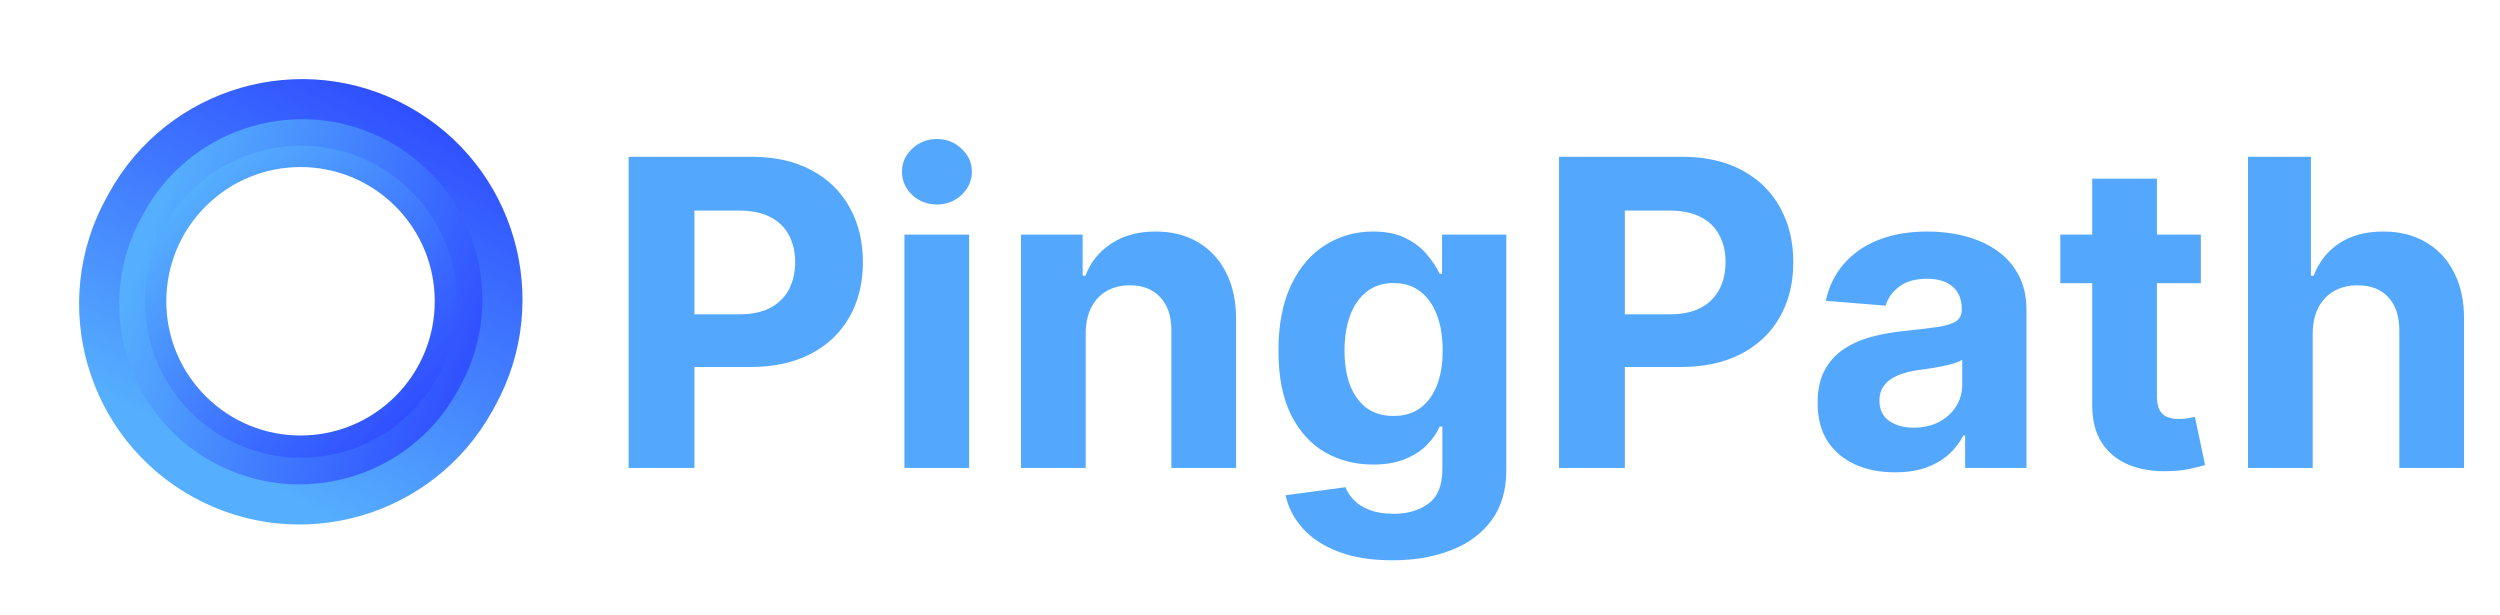
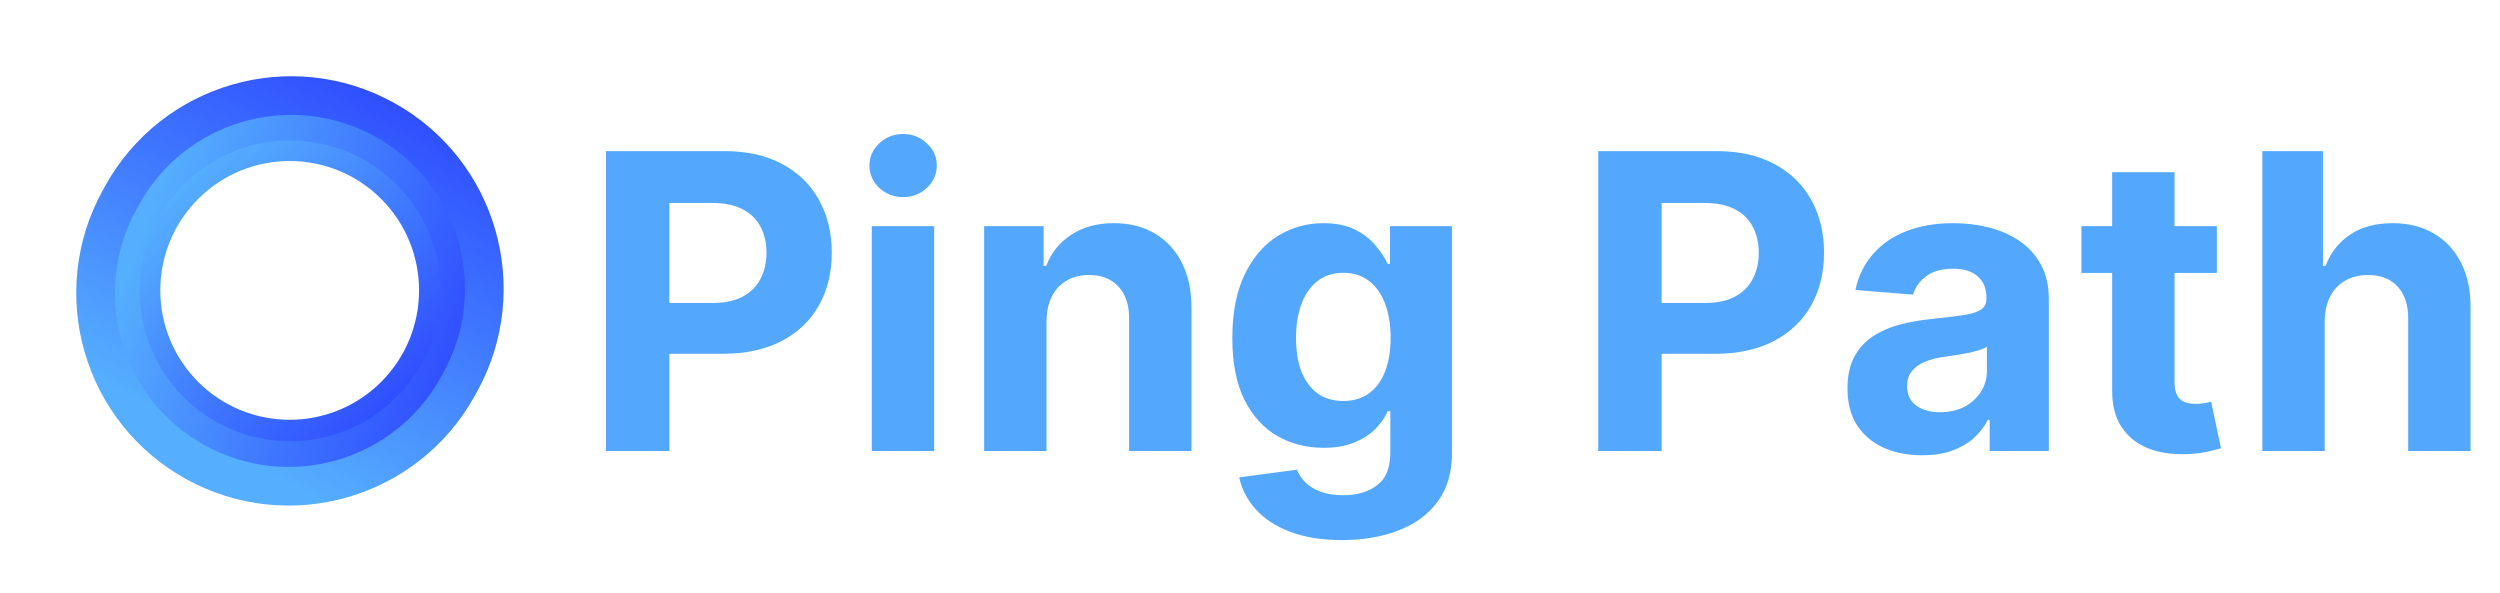
- <svg xmlns="http://www.w3.org/2000/svg" width="187" height="46" viewBox="0 0 187 46" fill="none">
+ <svg xmlns="http://www.w3.org/2000/svg" width="194" height="46" viewBox="0 0 194 46" fill="none">
  <rect x="6.159" y="22.535" width="23.08" height="23.08" rx="11.54" transform="rotate(-45 6.15916 22.5348)" stroke="url(#paint0_linear_87_48)" stroke-width="3" />
  <rect x="5.574" y="30.313" width="26.34" height="26.34" rx="13.17" transform="rotate(-69.57 5.57377 30.3128)" stroke="url(#paint1_linear_87_48)" stroke-width="3" />
  <rect x="28.277" y="43.11" width="29.979" height="30.358" rx="14.99" transform="rotate(-151.073 28.2772 43.11)" stroke="url(#paint2_linear_87_48)" stroke-width="3" />
-   <path d="M47.023 35V11.727H56.205C57.97 11.727 59.474 12.064 60.716 12.739C61.958 13.405 62.905 14.333 63.557 15.523C64.216 16.704 64.546 18.068 64.546 19.614C64.546 21.159 64.212 22.523 63.545 23.704C62.879 24.886 61.913 25.807 60.648 26.466C59.39 27.125 57.867 27.454 56.08 27.454H50.227V23.511H55.284C56.231 23.511 57.011 23.349 57.625 23.023C58.246 22.689 58.708 22.231 59.011 21.648C59.322 21.057 59.477 20.379 59.477 19.614C59.477 18.841 59.322 18.167 59.011 17.591C58.708 17.008 58.246 16.557 57.625 16.239C57.004 15.913 56.216 15.75 55.261 15.75H51.943V35H47.023ZM67.651 35V17.546H72.492V35H67.651ZM70.082 15.296C69.363 15.296 68.745 15.057 68.23 14.579C67.722 14.095 67.469 13.515 67.469 12.841C67.469 12.174 67.722 11.602 68.23 11.125C68.745 10.64 69.363 10.398 70.082 10.398C70.802 10.398 71.416 10.64 71.923 11.125C72.438 11.602 72.696 12.174 72.696 12.841C72.696 13.515 72.438 14.095 71.923 14.579C71.416 15.057 70.802 15.296 70.082 15.296ZM81.21 24.909V35H76.369V17.546H80.983V20.625H81.188C81.574 19.61 82.222 18.807 83.131 18.216C84.04 17.617 85.142 17.318 86.438 17.318C87.65 17.318 88.706 17.583 89.608 18.114C90.51 18.644 91.21 19.401 91.71 20.386C92.21 21.364 92.46 22.53 92.46 23.886V35H87.619V24.75C87.627 23.682 87.354 22.849 86.801 22.25C86.248 21.644 85.487 21.341 84.517 21.341C83.865 21.341 83.29 21.481 82.79 21.761C82.297 22.042 81.911 22.451 81.631 22.989C81.358 23.519 81.218 24.159 81.21 24.909ZM104.139 41.909C102.571 41.909 101.226 41.693 100.105 41.261C98.992 40.837 98.105 40.258 97.446 39.523C96.787 38.788 96.359 37.962 96.162 37.045L100.639 36.443C100.776 36.792 100.991 37.117 101.287 37.42C101.582 37.724 101.973 37.966 102.457 38.148C102.95 38.337 103.548 38.432 104.253 38.432C105.306 38.432 106.173 38.174 106.855 37.659C107.545 37.151 107.889 36.299 107.889 35.102V31.909H107.685C107.473 32.394 107.154 32.852 106.73 33.284C106.306 33.716 105.76 34.068 105.094 34.341C104.427 34.614 103.632 34.75 102.707 34.75C101.397 34.75 100.204 34.447 99.128 33.841C98.06 33.227 97.207 32.292 96.571 31.034C95.942 29.769 95.628 28.171 95.628 26.239C95.628 24.261 95.95 22.61 96.594 21.284C97.238 19.958 98.094 18.966 99.162 18.307C100.238 17.648 101.416 17.318 102.696 17.318C103.673 17.318 104.491 17.485 105.151 17.818C105.81 18.144 106.34 18.553 106.741 19.046C107.151 19.53 107.465 20.008 107.685 20.477H107.866V17.546H112.673V35.17C112.673 36.655 112.31 37.898 111.582 38.898C110.855 39.898 109.848 40.648 108.56 41.148C107.279 41.655 105.806 41.909 104.139 41.909ZM104.241 31.114C105.022 31.114 105.681 30.921 106.219 30.534C106.764 30.14 107.181 29.579 107.469 28.852C107.764 28.117 107.912 27.239 107.912 26.216C107.912 25.193 107.768 24.307 107.48 23.557C107.192 22.799 106.776 22.212 106.23 21.796C105.685 21.379 105.022 21.171 104.241 21.171C103.446 21.171 102.776 21.386 102.23 21.818C101.685 22.242 101.272 22.833 100.991 23.591C100.711 24.349 100.571 25.224 100.571 26.216C100.571 27.224 100.711 28.095 100.991 28.829C101.279 29.557 101.692 30.121 102.23 30.523C102.776 30.917 103.446 31.114 104.241 31.114ZM116.616 35V11.727H125.798C127.563 11.727 129.067 12.064 130.31 12.739C131.552 13.405 132.499 14.333 133.151 15.523C133.81 16.704 134.139 18.068 134.139 19.614C134.139 21.159 133.806 22.523 133.139 23.704C132.473 24.886 131.507 25.807 130.241 26.466C128.984 27.125 127.461 27.454 125.673 27.454H119.821V23.511H124.878C125.825 23.511 126.605 23.349 127.219 23.023C127.84 22.689 128.302 22.231 128.605 21.648C128.916 21.057 129.071 20.379 129.071 19.614C129.071 18.841 128.916 18.167 128.605 17.591C128.302 17.008 127.84 16.557 127.219 16.239C126.598 15.913 125.81 15.75 124.855 15.75H121.537V35H116.616ZM141.753 35.33C140.639 35.33 139.647 35.136 138.776 34.75C137.904 34.356 137.215 33.776 136.707 33.011C136.207 32.239 135.957 31.276 135.957 30.125C135.957 29.155 136.135 28.341 136.491 27.682C136.848 27.023 137.332 26.492 137.946 26.091C138.56 25.689 139.257 25.386 140.037 25.182C140.825 24.977 141.651 24.833 142.514 24.75C143.529 24.644 144.348 24.546 144.969 24.454C145.59 24.356 146.041 24.212 146.321 24.023C146.601 23.833 146.741 23.553 146.741 23.182V23.114C146.741 22.394 146.514 21.837 146.06 21.443C145.613 21.049 144.976 20.852 144.151 20.852C143.279 20.852 142.586 21.046 142.071 21.432C141.556 21.811 141.215 22.288 141.048 22.864L136.571 22.5C136.798 21.439 137.245 20.523 137.912 19.75C138.579 18.97 139.438 18.371 140.491 17.954C141.552 17.53 142.779 17.318 144.173 17.318C145.143 17.318 146.071 17.432 146.957 17.659C147.851 17.886 148.643 18.239 149.332 18.716C150.029 19.193 150.579 19.807 150.98 20.557C151.382 21.299 151.582 22.189 151.582 23.227V35H146.991V32.58H146.855C146.575 33.125 146.2 33.606 145.73 34.023C145.26 34.432 144.696 34.754 144.037 34.989C143.378 35.216 142.616 35.33 141.753 35.33ZM143.139 31.989C143.851 31.989 144.48 31.849 145.026 31.568C145.571 31.28 145.999 30.894 146.31 30.409C146.62 29.924 146.776 29.375 146.776 28.761V26.909C146.624 27.008 146.416 27.099 146.151 27.182C145.893 27.258 145.601 27.329 145.276 27.398C144.95 27.458 144.624 27.515 144.298 27.568C143.973 27.614 143.677 27.655 143.412 27.693C142.844 27.776 142.348 27.909 141.923 28.091C141.499 28.273 141.17 28.519 140.935 28.829C140.7 29.133 140.582 29.511 140.582 29.966C140.582 30.625 140.821 31.129 141.298 31.477C141.783 31.818 142.397 31.989 143.139 31.989ZM164.622 17.546V21.182H154.111V17.546H164.622ZM156.497 13.364H161.338V29.636C161.338 30.083 161.406 30.432 161.543 30.682C161.679 30.924 161.868 31.095 162.111 31.193C162.361 31.292 162.649 31.341 162.974 31.341C163.202 31.341 163.429 31.322 163.656 31.284C163.884 31.239 164.058 31.204 164.179 31.182L164.94 34.784C164.698 34.86 164.357 34.947 163.918 35.045C163.478 35.151 162.944 35.216 162.315 35.239C161.149 35.284 160.126 35.129 159.247 34.773C158.376 34.417 157.698 33.864 157.213 33.114C156.728 32.364 156.49 31.417 156.497 30.273V13.364ZM172.991 24.909V35H168.151V11.727H172.855V20.625H173.06C173.454 19.595 174.09 18.788 174.969 18.204C175.848 17.614 176.95 17.318 178.276 17.318C179.488 17.318 180.545 17.583 181.446 18.114C182.355 18.636 183.06 19.39 183.56 20.375C184.067 21.352 184.317 22.523 184.31 23.886V35H179.469V24.75C179.476 23.674 179.204 22.837 178.651 22.239C178.105 21.64 177.34 21.341 176.355 21.341C175.696 21.341 175.113 21.481 174.605 21.761C174.105 22.042 173.711 22.451 173.423 22.989C173.143 23.519 172.999 24.159 172.991 24.909Z" fill="#53A8FE" />
+   <path d="M47.023 35V11.727H56.205C57.97 11.727 59.474 12.064 60.716 12.739C61.958 13.405 62.905 14.333 63.557 15.523C64.216 16.704 64.546 18.068 64.546 19.614C64.546 21.159 64.212 22.523 63.545 23.704C62.879 24.886 61.913 25.807 60.648 26.466C59.39 27.125 57.867 27.454 56.08 27.454H50.227V23.511H55.284C56.231 23.511 57.011 23.349 57.625 23.023C58.246 22.689 58.708 22.231 59.011 21.648C59.322 21.057 59.477 20.379 59.477 19.614C59.477 18.841 59.322 18.167 59.011 17.591C58.708 17.008 58.246 16.557 57.625 16.239C57.004 15.913 56.216 15.75 55.261 15.75H51.943V35H47.023ZM67.651 35V17.546H72.492V35H67.651ZM70.082 15.296C69.363 15.296 68.745 15.057 68.23 14.579C67.722 14.095 67.469 13.515 67.469 12.841C67.469 12.174 67.722 11.602 68.23 11.125C68.745 10.64 69.363 10.398 70.082 10.398C70.802 10.398 71.416 10.64 71.923 11.125C72.438 11.602 72.696 12.174 72.696 12.841C72.696 13.515 72.438 14.095 71.923 14.579C71.416 15.057 70.802 15.296 70.082 15.296ZM81.21 24.909V35H76.369V17.546H80.983V20.625H81.188C81.574 19.61 82.222 18.807 83.131 18.216C84.04 17.617 85.142 17.318 86.438 17.318C87.65 17.318 88.706 17.583 89.608 18.114C90.51 18.644 91.21 19.401 91.71 20.386C92.21 21.364 92.46 22.53 92.46 23.886V35H87.619V24.75C87.627 23.682 87.354 22.849 86.801 22.25C86.248 21.644 85.487 21.341 84.517 21.341C83.865 21.341 83.29 21.481 82.79 21.761C82.297 22.042 81.911 22.451 81.631 22.989C81.358 23.519 81.218 24.159 81.21 24.909ZM104.139 41.909C102.571 41.909 101.226 41.693 100.105 41.261C98.992 40.837 98.105 40.258 97.446 39.523C96.787 38.788 96.359 37.962 96.162 37.045L100.639 36.443C100.776 36.792 100.991 37.117 101.287 37.42C101.582 37.724 101.973 37.966 102.457 38.148C102.95 38.337 103.548 38.432 104.253 38.432C105.306 38.432 106.173 38.174 106.855 37.659C107.545 37.151 107.889 36.299 107.889 35.102V31.909H107.685C107.473 32.394 107.154 32.852 106.73 33.284C106.306 33.716 105.76 34.068 105.094 34.341C104.427 34.614 103.632 34.75 102.707 34.75C101.397 34.75 100.204 34.447 99.128 33.841C98.06 33.227 97.207 32.292 96.571 31.034C95.942 29.769 95.628 28.171 95.628 26.239C95.628 24.261 95.95 22.61 96.594 21.284C97.238 19.958 98.094 18.966 99.162 18.307C100.238 17.648 101.416 17.318 102.696 17.318C103.673 17.318 104.491 17.485 105.151 17.818C105.81 18.144 106.34 18.553 106.741 19.046C107.151 19.53 107.465 20.008 107.685 20.477H107.866V17.546H112.673V35.17C112.673 36.655 112.31 37.898 111.582 38.898C110.855 39.898 109.848 40.648 108.56 41.148C107.279 41.655 105.806 41.909 104.139 41.909ZM104.241 31.114C105.022 31.114 105.681 30.921 106.219 30.534C106.764 30.14 107.181 29.579 107.469 28.852C107.764 28.117 107.912 27.239 107.912 26.216C107.912 25.193 107.768 24.307 107.48 23.557C107.192 22.799 106.776 22.212 106.23 21.796C105.685 21.379 105.022 21.171 104.241 21.171C103.446 21.171 102.776 21.386 102.23 21.818C101.685 22.242 101.272 22.833 100.991 23.591C100.711 24.349 100.571 25.224 100.571 26.216C100.571 27.224 100.711 28.095 100.991 28.829C101.279 29.557 101.692 30.121 102.23 30.523C102.776 30.917 103.446 31.114 104.241 31.114ZM124.023 35V11.727H133.205C134.97 11.727 136.473 12.064 137.716 12.739C138.958 13.405 139.905 14.333 140.557 15.523C141.216 16.704 141.545 18.068 141.545 19.614C141.545 21.159 141.212 22.523 140.545 23.704C139.879 24.886 138.913 25.807 137.648 26.466C136.39 27.125 134.867 27.454 133.08 27.454H127.227V23.511H132.284C133.231 23.511 134.011 23.349 134.625 23.023C135.246 22.689 135.708 22.231 136.011 21.648C136.322 21.057 136.477 20.379 136.477 19.614C136.477 18.841 136.322 18.167 136.011 17.591C135.708 17.008 135.246 16.557 134.625 16.239C134.004 15.913 133.216 15.75 132.261 15.75H128.943V35H124.023ZM149.159 35.33C148.045 35.33 147.053 35.136 146.182 34.75C145.311 34.356 144.621 33.776 144.114 33.011C143.614 32.239 143.364 31.276 143.364 30.125C143.364 29.155 143.542 28.341 143.898 27.682C144.254 27.023 144.739 26.492 145.352 26.091C145.966 25.689 146.663 25.386 147.443 25.182C148.231 24.977 149.057 24.833 149.92 24.75C150.936 24.644 151.754 24.546 152.375 24.454C152.996 24.356 153.447 24.212 153.727 24.023C154.008 23.833 154.148 23.553 154.148 23.182V23.114C154.148 22.394 153.92 21.837 153.466 21.443C153.019 21.049 152.383 20.852 151.557 20.852C150.686 20.852 149.992 21.046 149.477 21.432C148.962 21.811 148.621 22.288 148.455 22.864L143.977 22.5C144.205 21.439 144.652 20.523 145.318 19.75C145.985 18.97 146.845 18.371 147.898 17.954C148.958 17.53 150.186 17.318 151.58 17.318C152.549 17.318 153.477 17.432 154.364 17.659C155.258 17.886 156.049 18.239 156.739 18.716C157.436 19.193 157.985 19.807 158.386 20.557C158.788 21.299 158.989 22.189 158.989 23.227V35H154.398V32.58H154.261C153.981 33.125 153.606 33.606 153.136 34.023C152.667 34.432 152.102 34.754 151.443 34.989C150.784 35.216 150.023 35.33 149.159 35.33ZM150.545 31.989C151.258 31.989 151.886 31.849 152.432 31.568C152.977 31.28 153.405 30.894 153.716 30.409C154.027 29.924 154.182 29.375 154.182 28.761V26.909C154.03 27.008 153.822 27.099 153.557 27.182C153.299 27.258 153.008 27.329 152.682 27.398C152.356 27.458 152.03 27.515 151.705 27.568C151.379 27.614 151.083 27.655 150.818 27.693C150.25 27.776 149.754 27.909 149.33 28.091C148.905 28.273 148.576 28.519 148.341 28.829C148.106 29.133 147.989 29.511 147.989 29.966C147.989 30.625 148.227 31.129 148.705 31.477C149.189 31.818 149.803 31.989 150.545 31.989ZM172.028 17.546V21.182H161.517V17.546H172.028ZM163.903 13.364H168.744V29.636C168.744 30.083 168.813 30.432 168.949 30.682C169.085 30.924 169.275 31.095 169.517 31.193C169.767 31.292 170.055 31.341 170.381 31.341C170.608 31.341 170.835 31.322 171.062 31.284C171.29 31.239 171.464 31.204 171.585 31.182L172.347 34.784C172.104 34.86 171.763 34.947 171.324 35.045C170.884 35.151 170.35 35.216 169.722 35.239C168.555 35.284 167.532 35.129 166.653 34.773C165.782 34.417 165.104 33.864 164.619 33.114C164.134 32.364 163.896 31.417 163.903 30.273V13.364ZM180.398 24.909V35H175.557V11.727H180.261V20.625H180.466C180.86 19.595 181.496 18.788 182.375 18.204C183.254 17.614 184.356 17.318 185.682 17.318C186.894 17.318 187.951 17.583 188.852 18.114C189.761 18.636 190.466 19.39 190.966 20.375C191.473 21.352 191.723 22.523 191.716 23.886V35H186.875V24.75C186.883 23.674 186.61 22.837 186.057 22.239C185.511 21.64 184.746 21.341 183.761 21.341C183.102 21.341 182.519 21.481 182.011 21.761C181.511 22.042 181.117 22.451 180.83 22.989C180.549 23.519 180.405 24.159 180.398 24.909Z" fill="#53A8FE" />
  <defs>
    <linearGradient id="paint0_linear_87_48" x1="17.078" y1="22.535" x2="17.078" y2="48.615" gradientUnits="userSpaceOnUse">
      <stop stop-color="#55AEFE" />
      <stop offset="1" stop-color="#2B44FF" />
    </linearGradient>
    <linearGradient id="paint1_linear_87_48" x1="18.315" y1="31.195" x2="18.315" y2="60.535" gradientUnits="userSpaceOnUse">
      <stop stop-color="#55AEFE" />
      <stop offset="1" stop-color="#2B44FF" />
    </linearGradient>
    <linearGradient id="paint2_linear_87_48" x1="45.354" y1="45.148" x2="45.354" y2="78.507" gradientUnits="userSpaceOnUse">
      <stop stop-color="#55AEFE" />
      <stop offset="1" stop-color="#2B44FF" />
    </linearGradient>
  </defs>
</svg>
